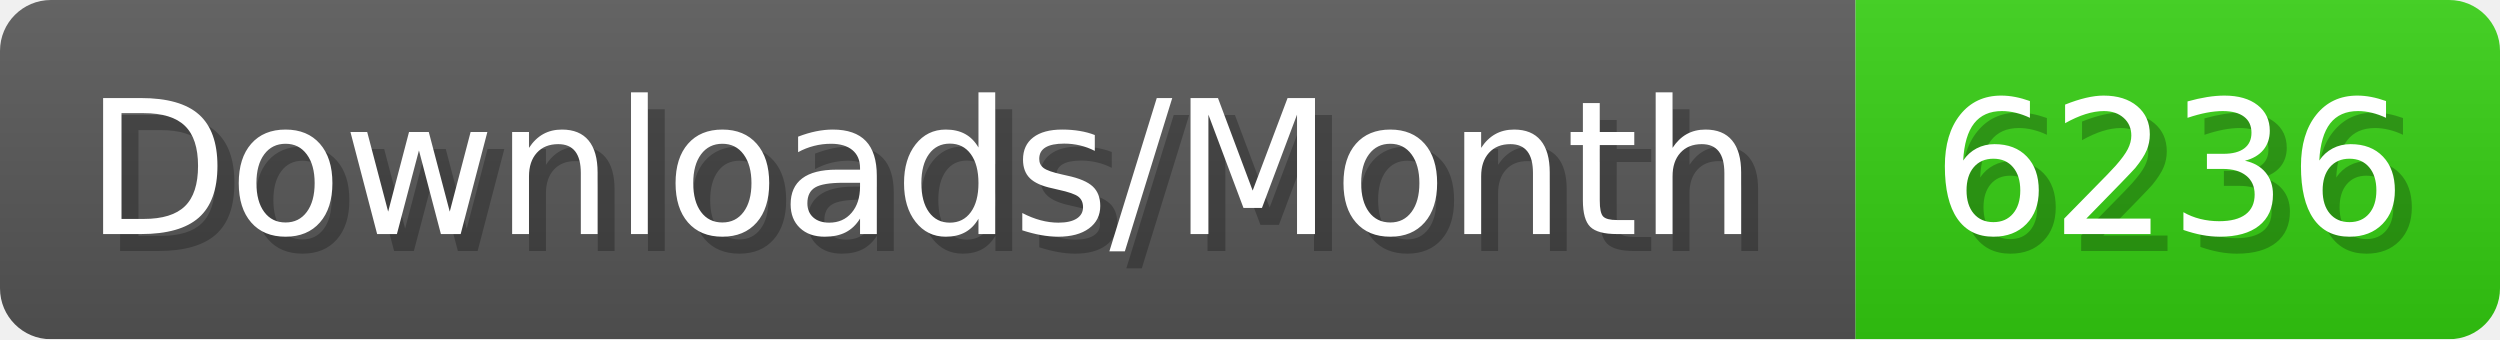
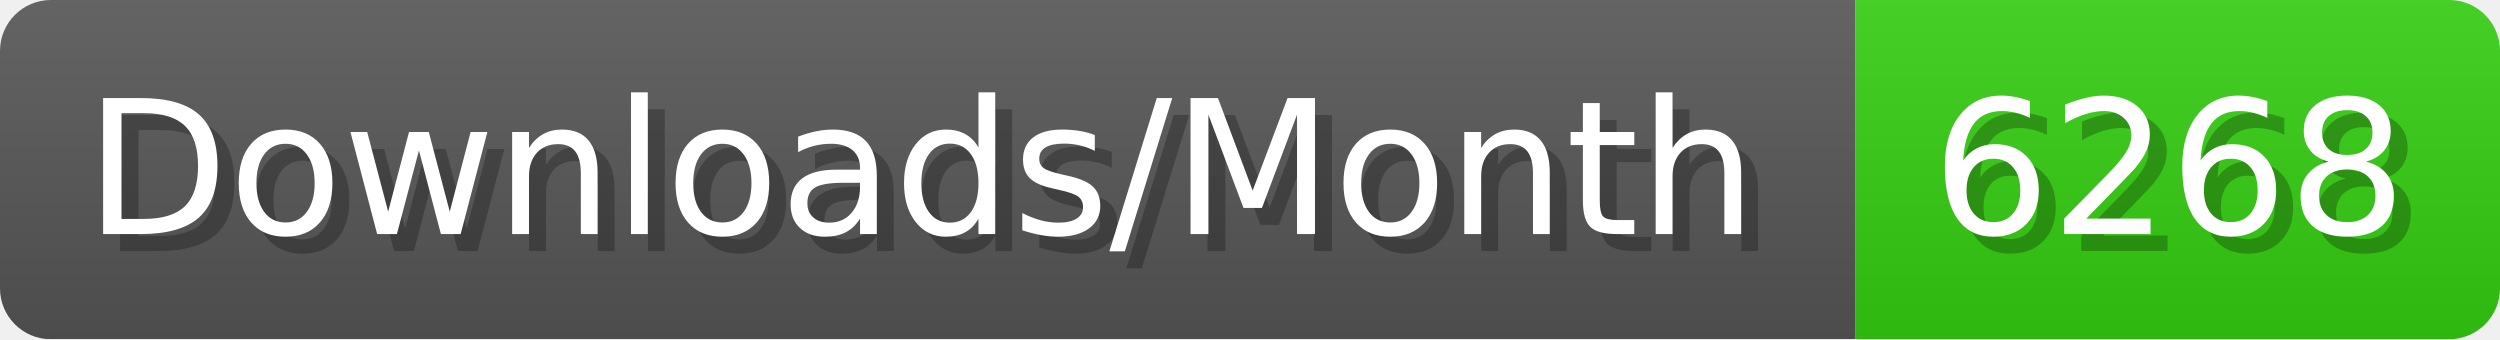
- <svg xmlns="http://www.w3.org/2000/svg" width="147.4" height="20" viewBox="0 0 1474 200" role="img" aria-label="Downloads/Month: 6236">
+ <svg xmlns="http://www.w3.org/2000/svg" width="147.4" height="20" viewBox="0 0 1474 200" role="img" aria-label="Downloads/Month: 6268">
  <linearGradient id="YlXUI" x2="0" y2="100%">
    <stop offset="0" stop-opacity=".1" stop-color="#EEE" />
    <stop offset="1" stop-opacity=".1" />
  </linearGradient>
  <mask id="JHhop">
    <rect width="1474" height="200" rx="30" fill="#FFF" />
  </mask>
  <g mask="url(#JHhop)">
    <rect width="1094" height="200" fill="#555" />
    <rect width="380" height="200" fill="#3C1" x="1094" />
    <rect width="1474" height="200" fill="url(#YlXUI)" />
  </g>
  <g aria-hidden="true" fill="#fff" text-anchor="start" font-family="Verdana,DejaVu Sans,sans-serif" font-size="110">
    <text x="60" y="148" textLength="994" fill="#000" opacity="0.25">Downloads/Month</text>
    <text x="50" y="138" textLength="994">Downloads/Month</text>
-     <text x="1149" y="148" textLength="280" fill="#000" opacity="0.25">6236</text>
-     <text x="1139" y="138" textLength="280">6236</text>
+     <text x="1149" y="148" textLength="280" fill="#000" opacity="0.25">6268</text>
+     <text x="1139" y="138" textLength="280">6268</text>
  </g>
</svg>
